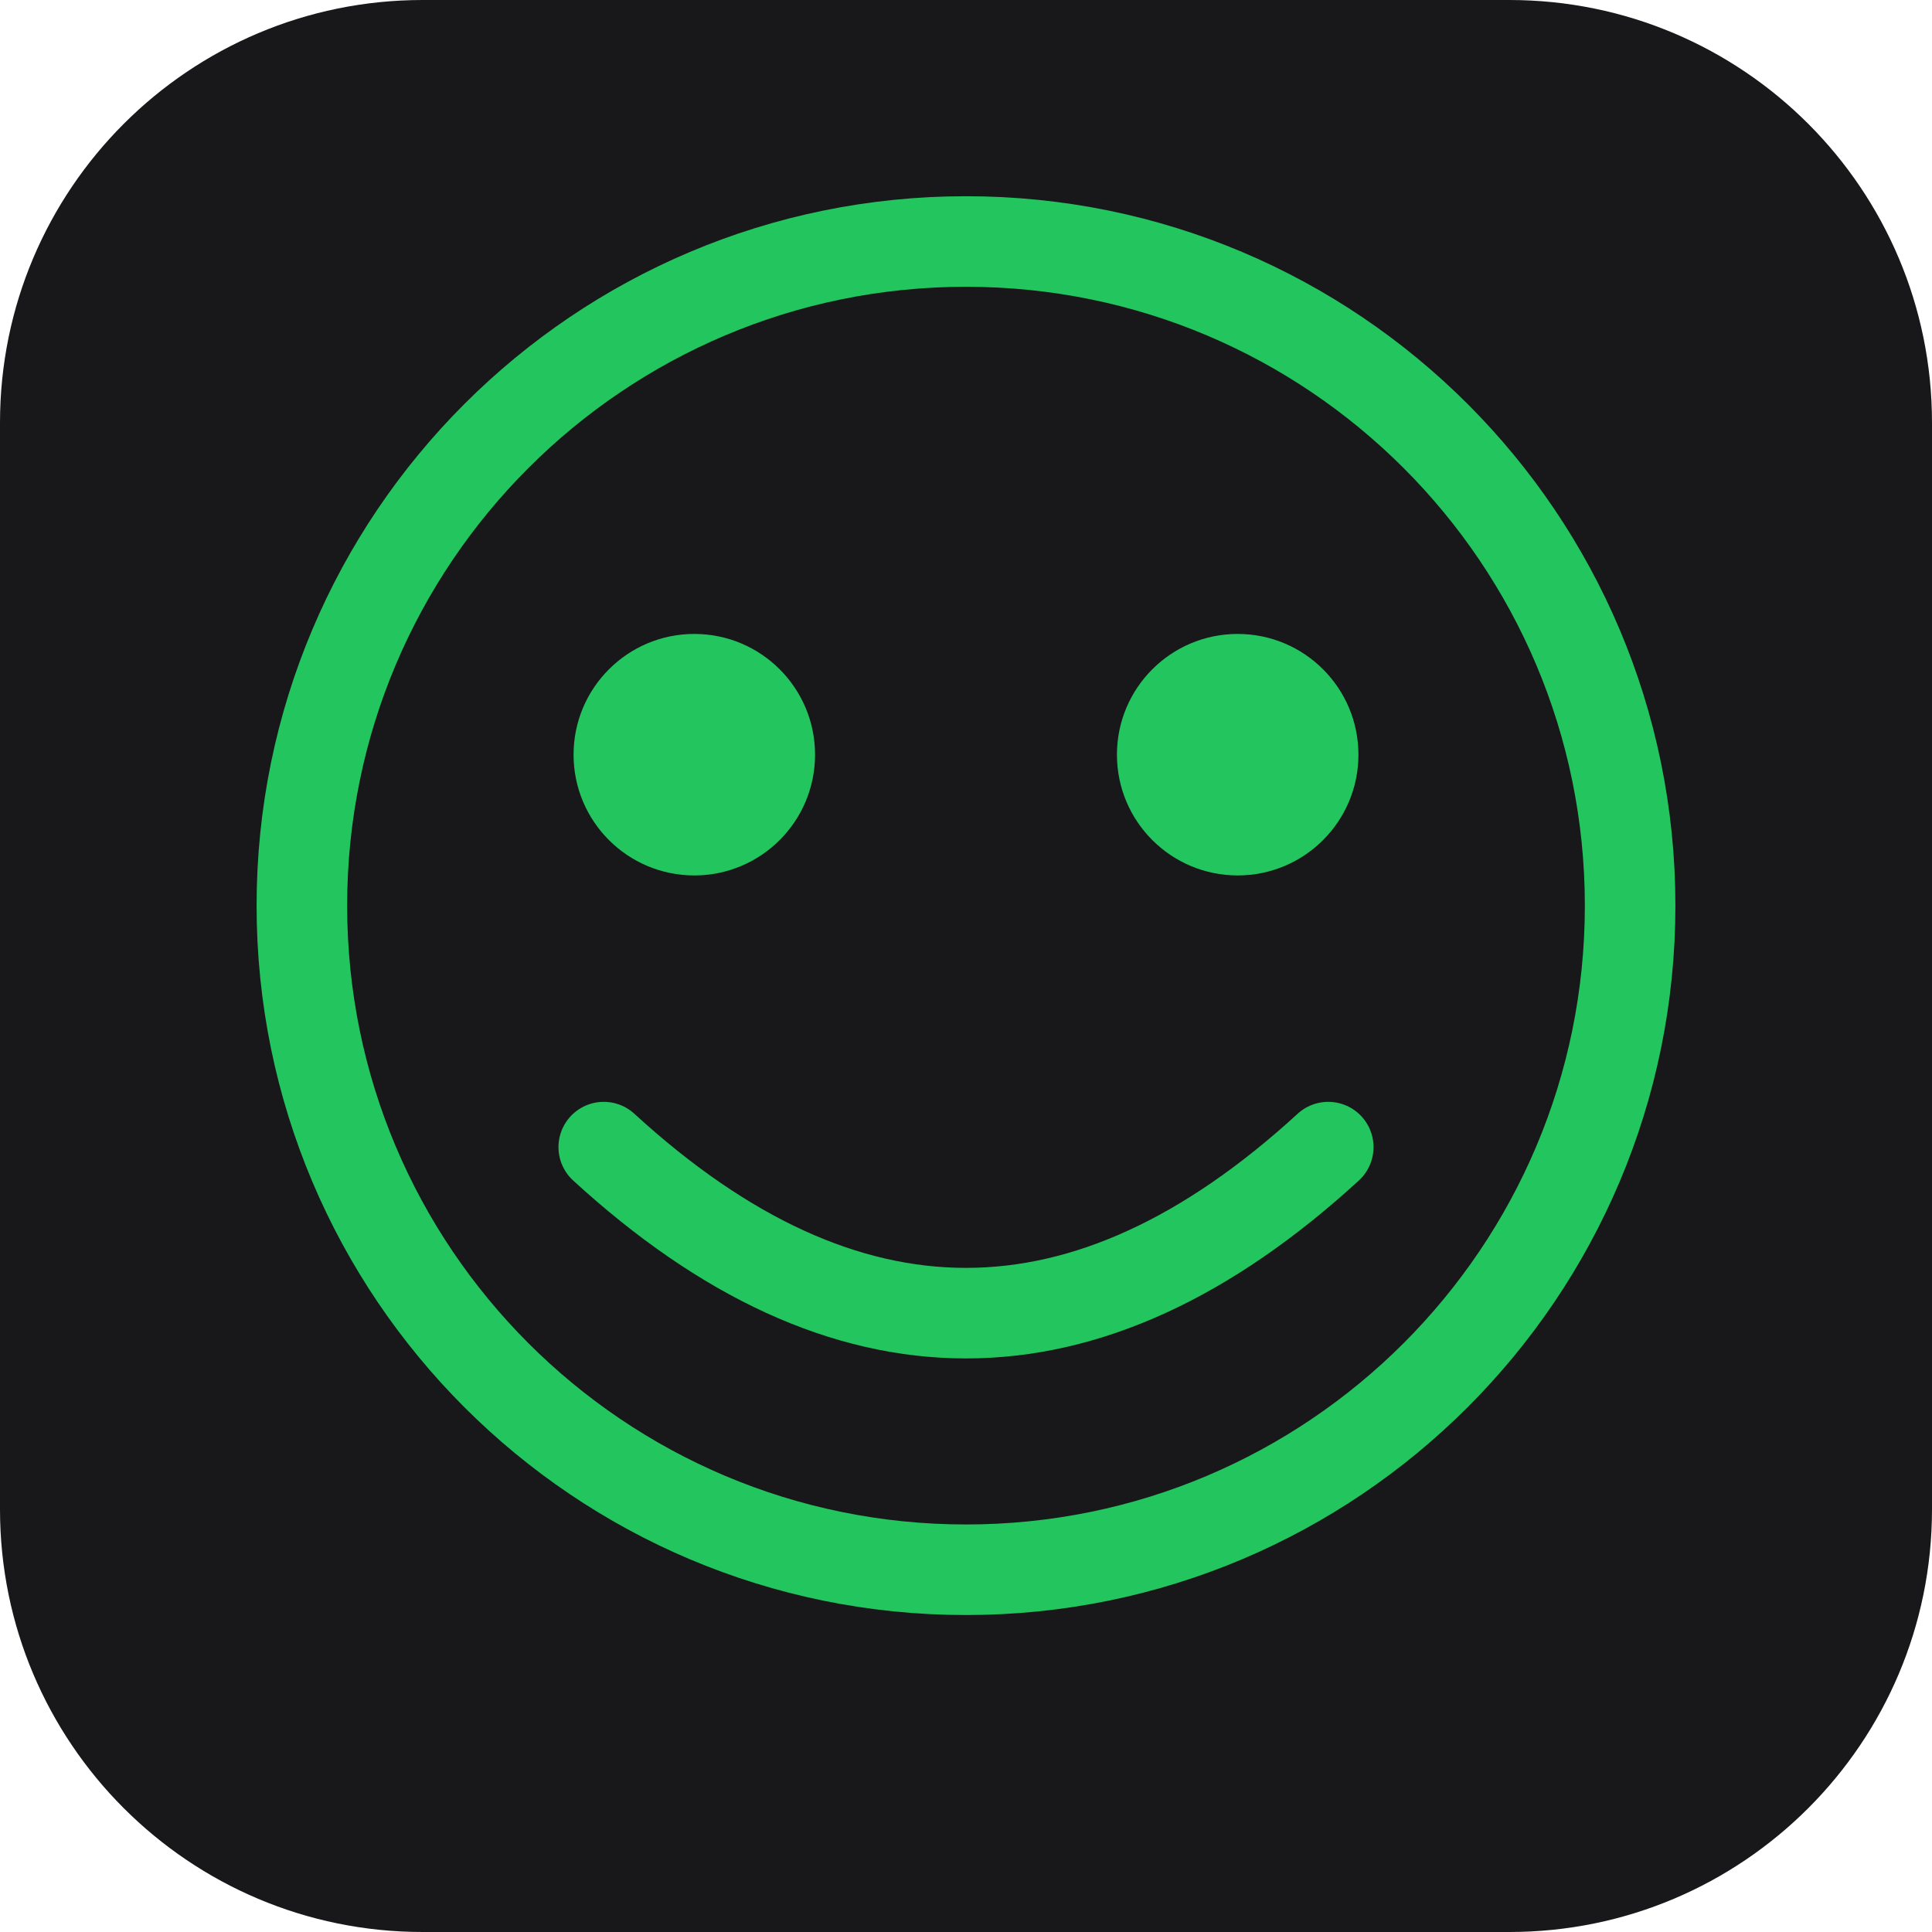
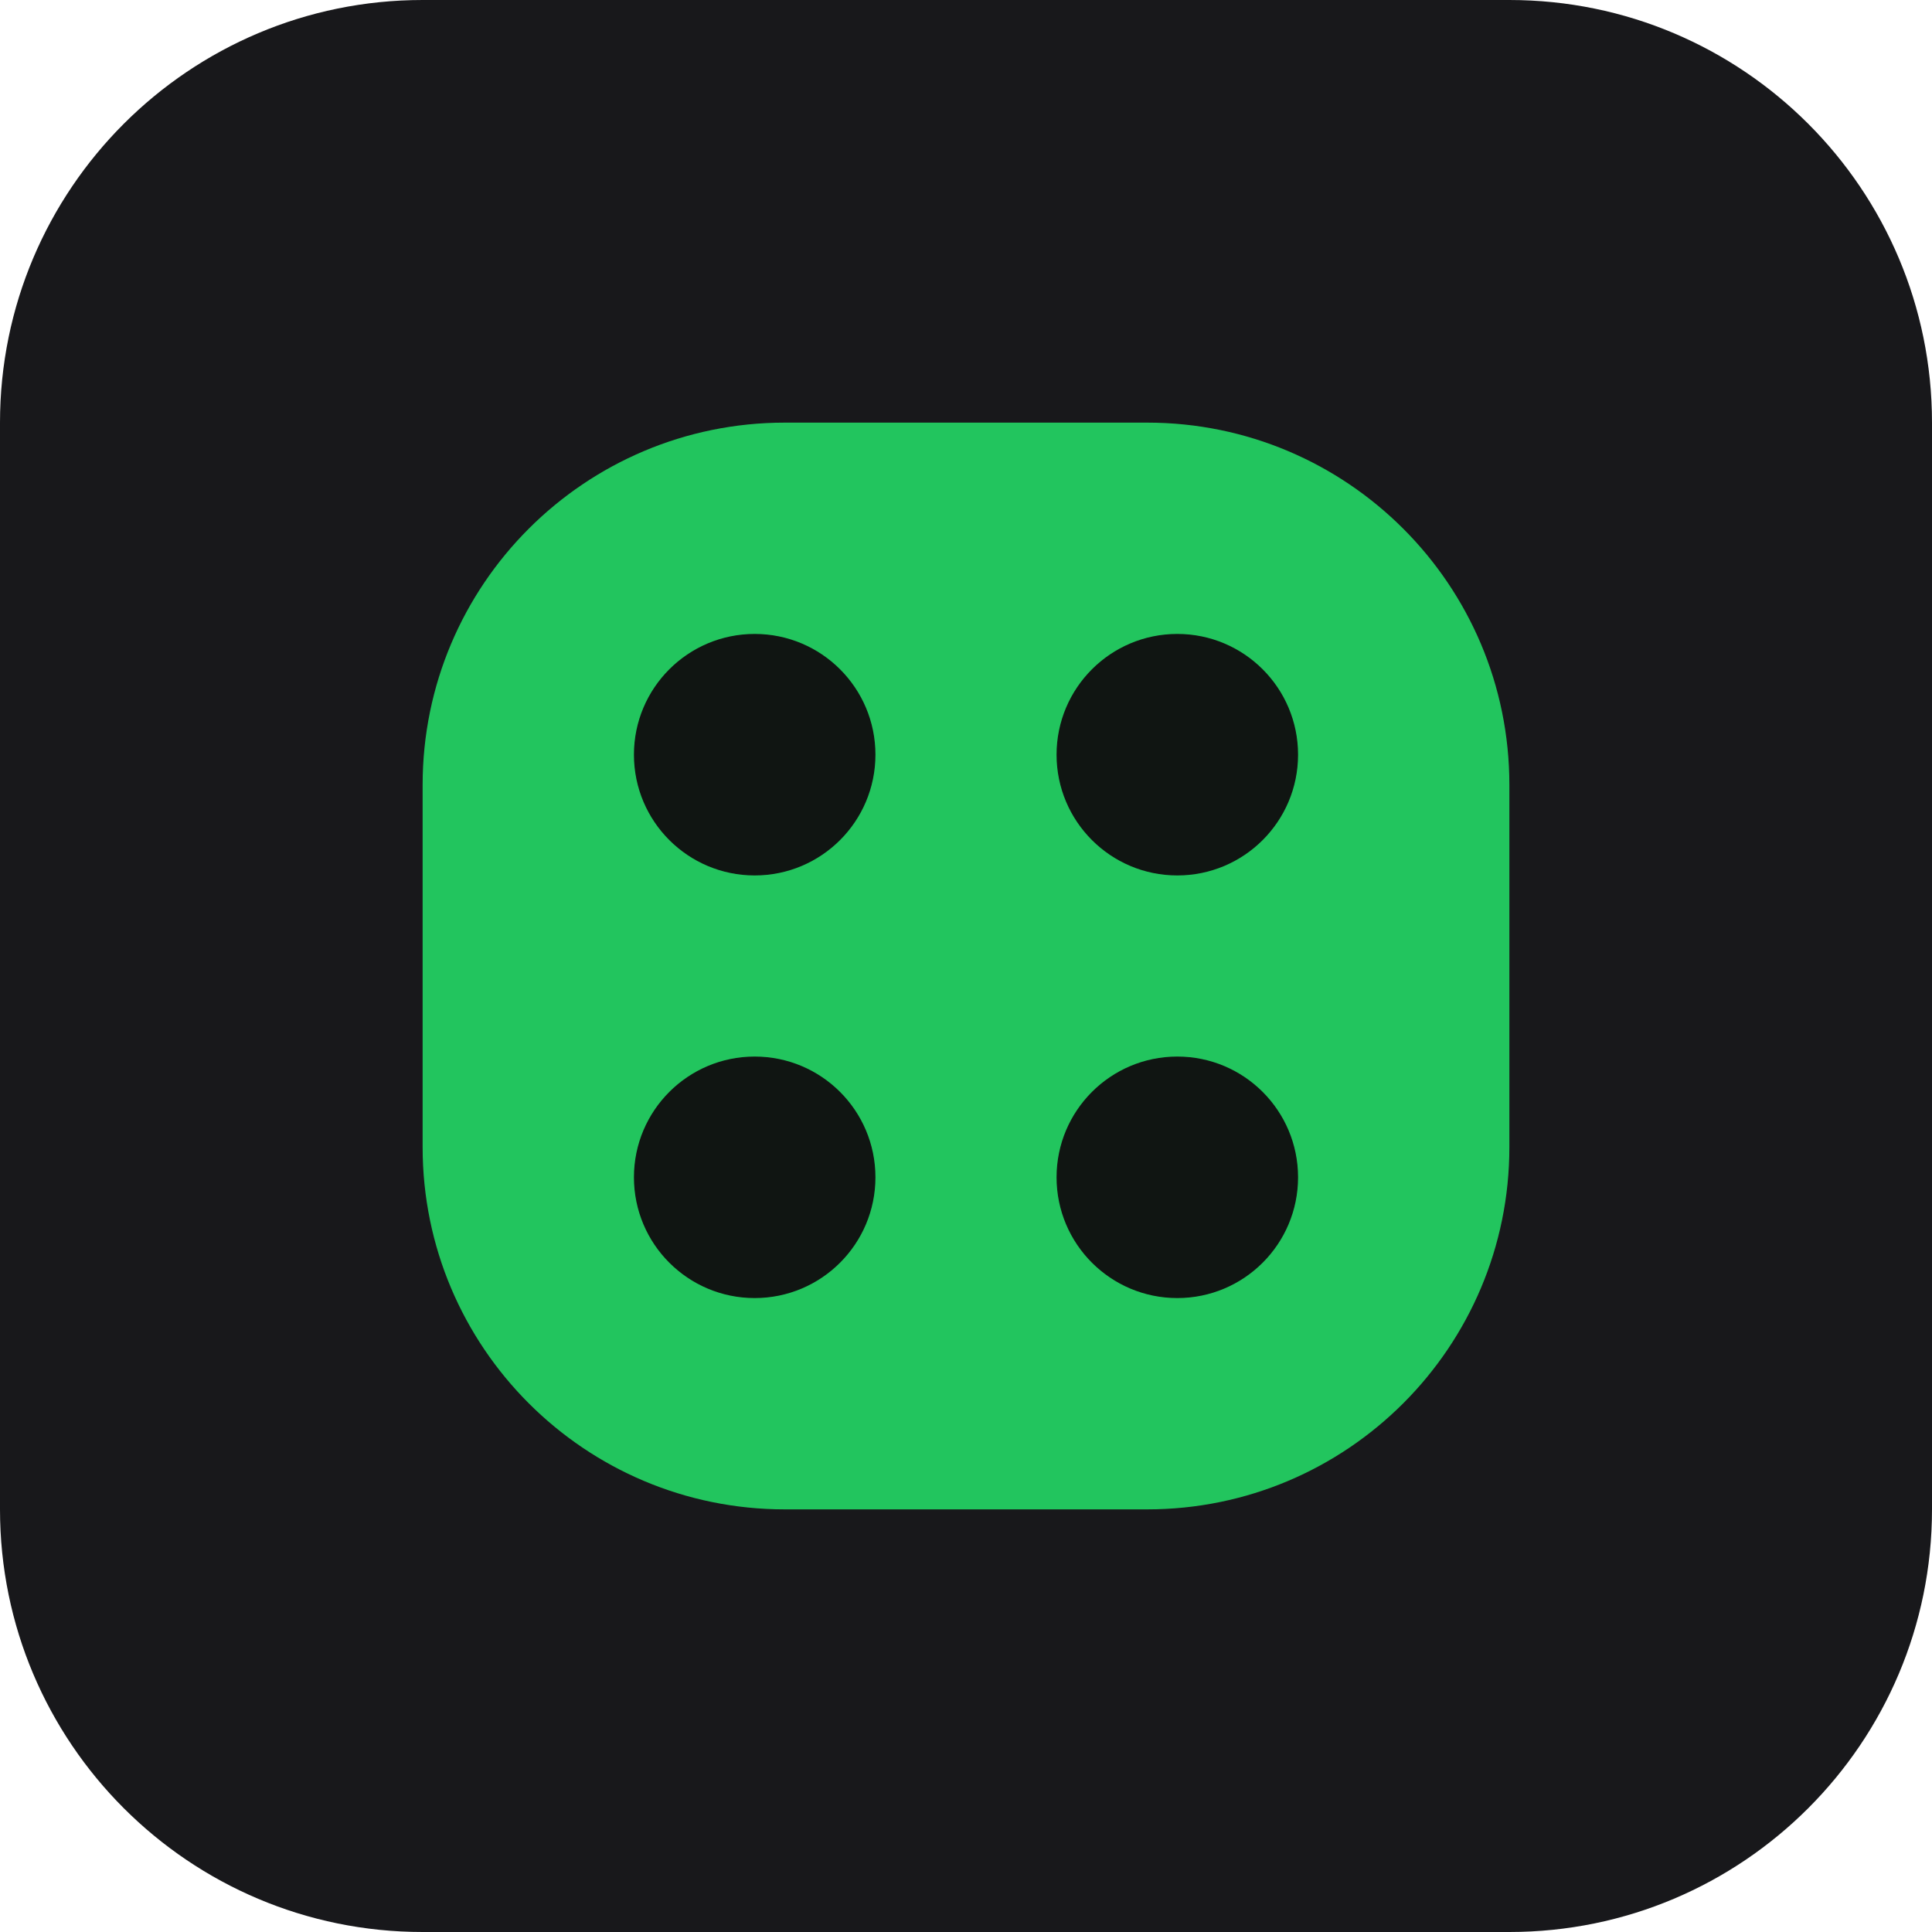
<svg xmlns="http://www.w3.org/2000/svg" viewBox="0 0 64 64">
  <rect width="64" height="64" rx="14" fill="#18181b" />
-   <circle cx="32" cy="30" r="22" fill="none" stroke="#22c55e" stroke-width="3" />
-   <circle cx="23" cy="25" r="4" fill="#22c55e" />
-   <circle cx="41" cy="25" r="4" fill="#22c55e" />
-   <path d="M20 38 Q32 49 44 38" stroke="#22c55e" stroke-width="3" fill="none" stroke-linecap="round" />
+   <rect x="14" y="14" width="36" height="36" rx="12" fill="#22c55e" />
+   <circle cx="25" cy="25" r="4" fill="#101512" />
+   <circle cx="39" cy="25" r="4" fill="#101512" />
+   <circle cx="25" cy="39" r="4" fill="#101512" />
+   <circle cx="39" cy="39" r="4" fill="#101512" />
</svg>
